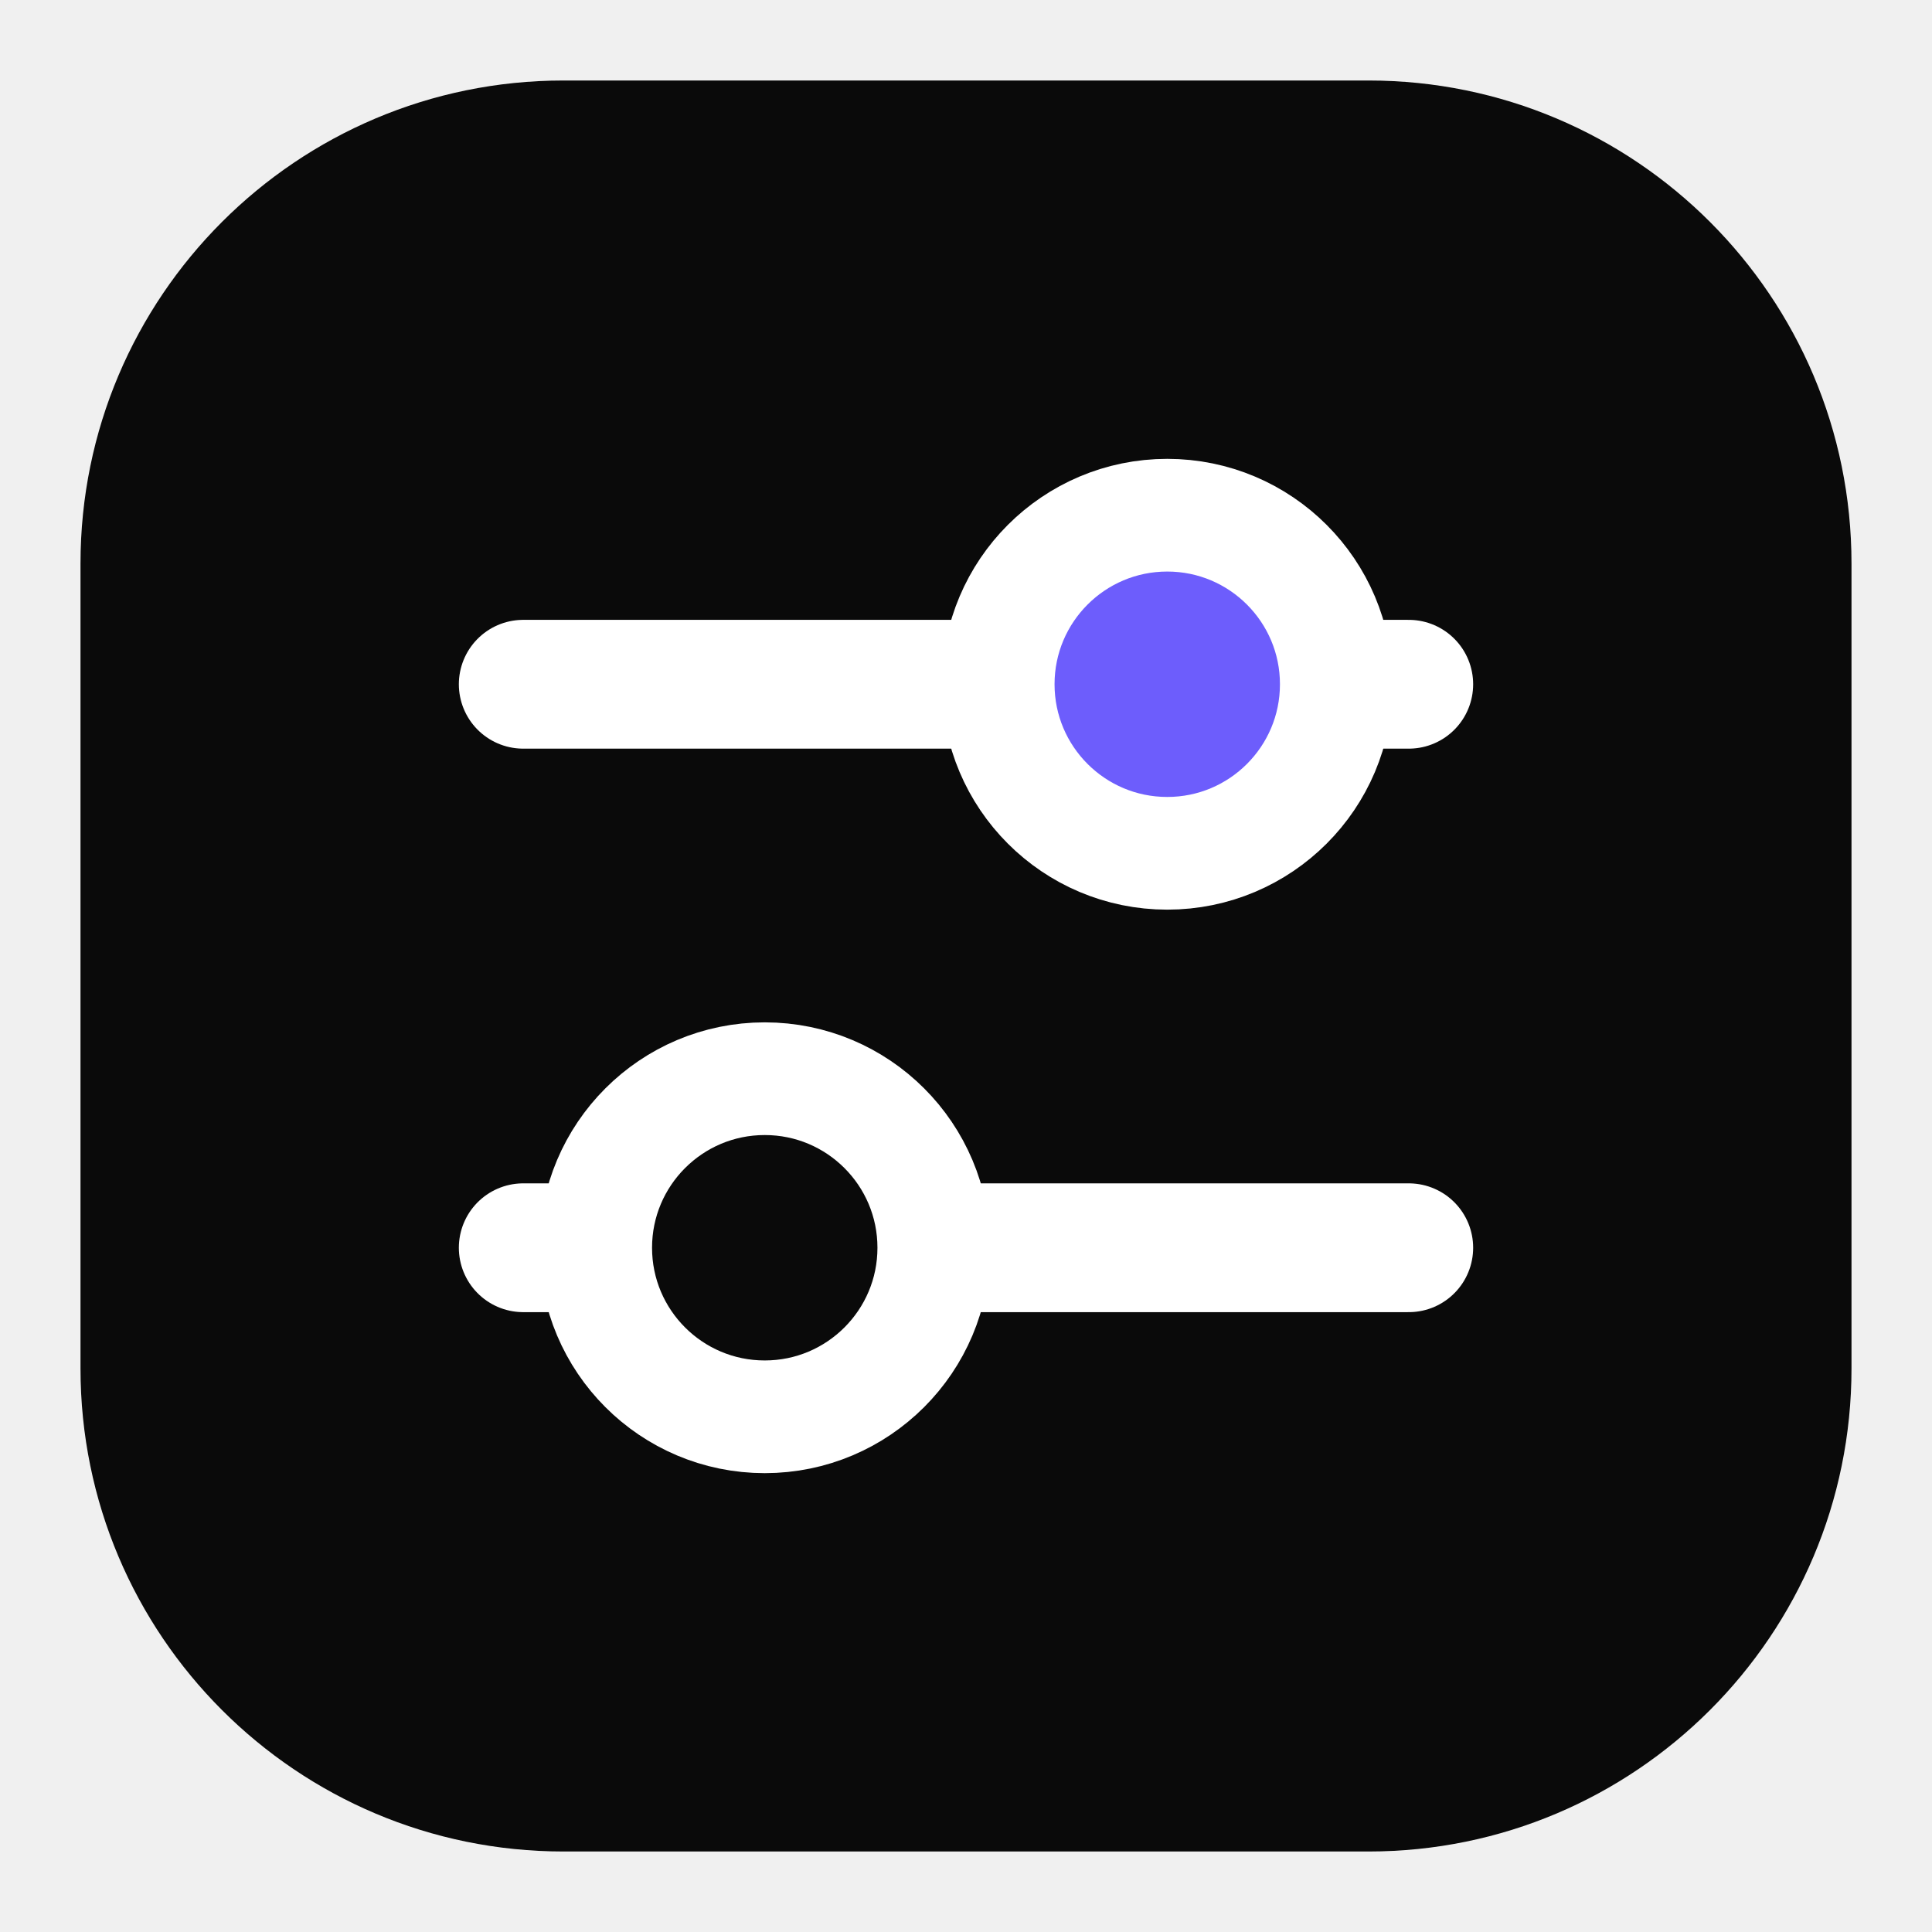
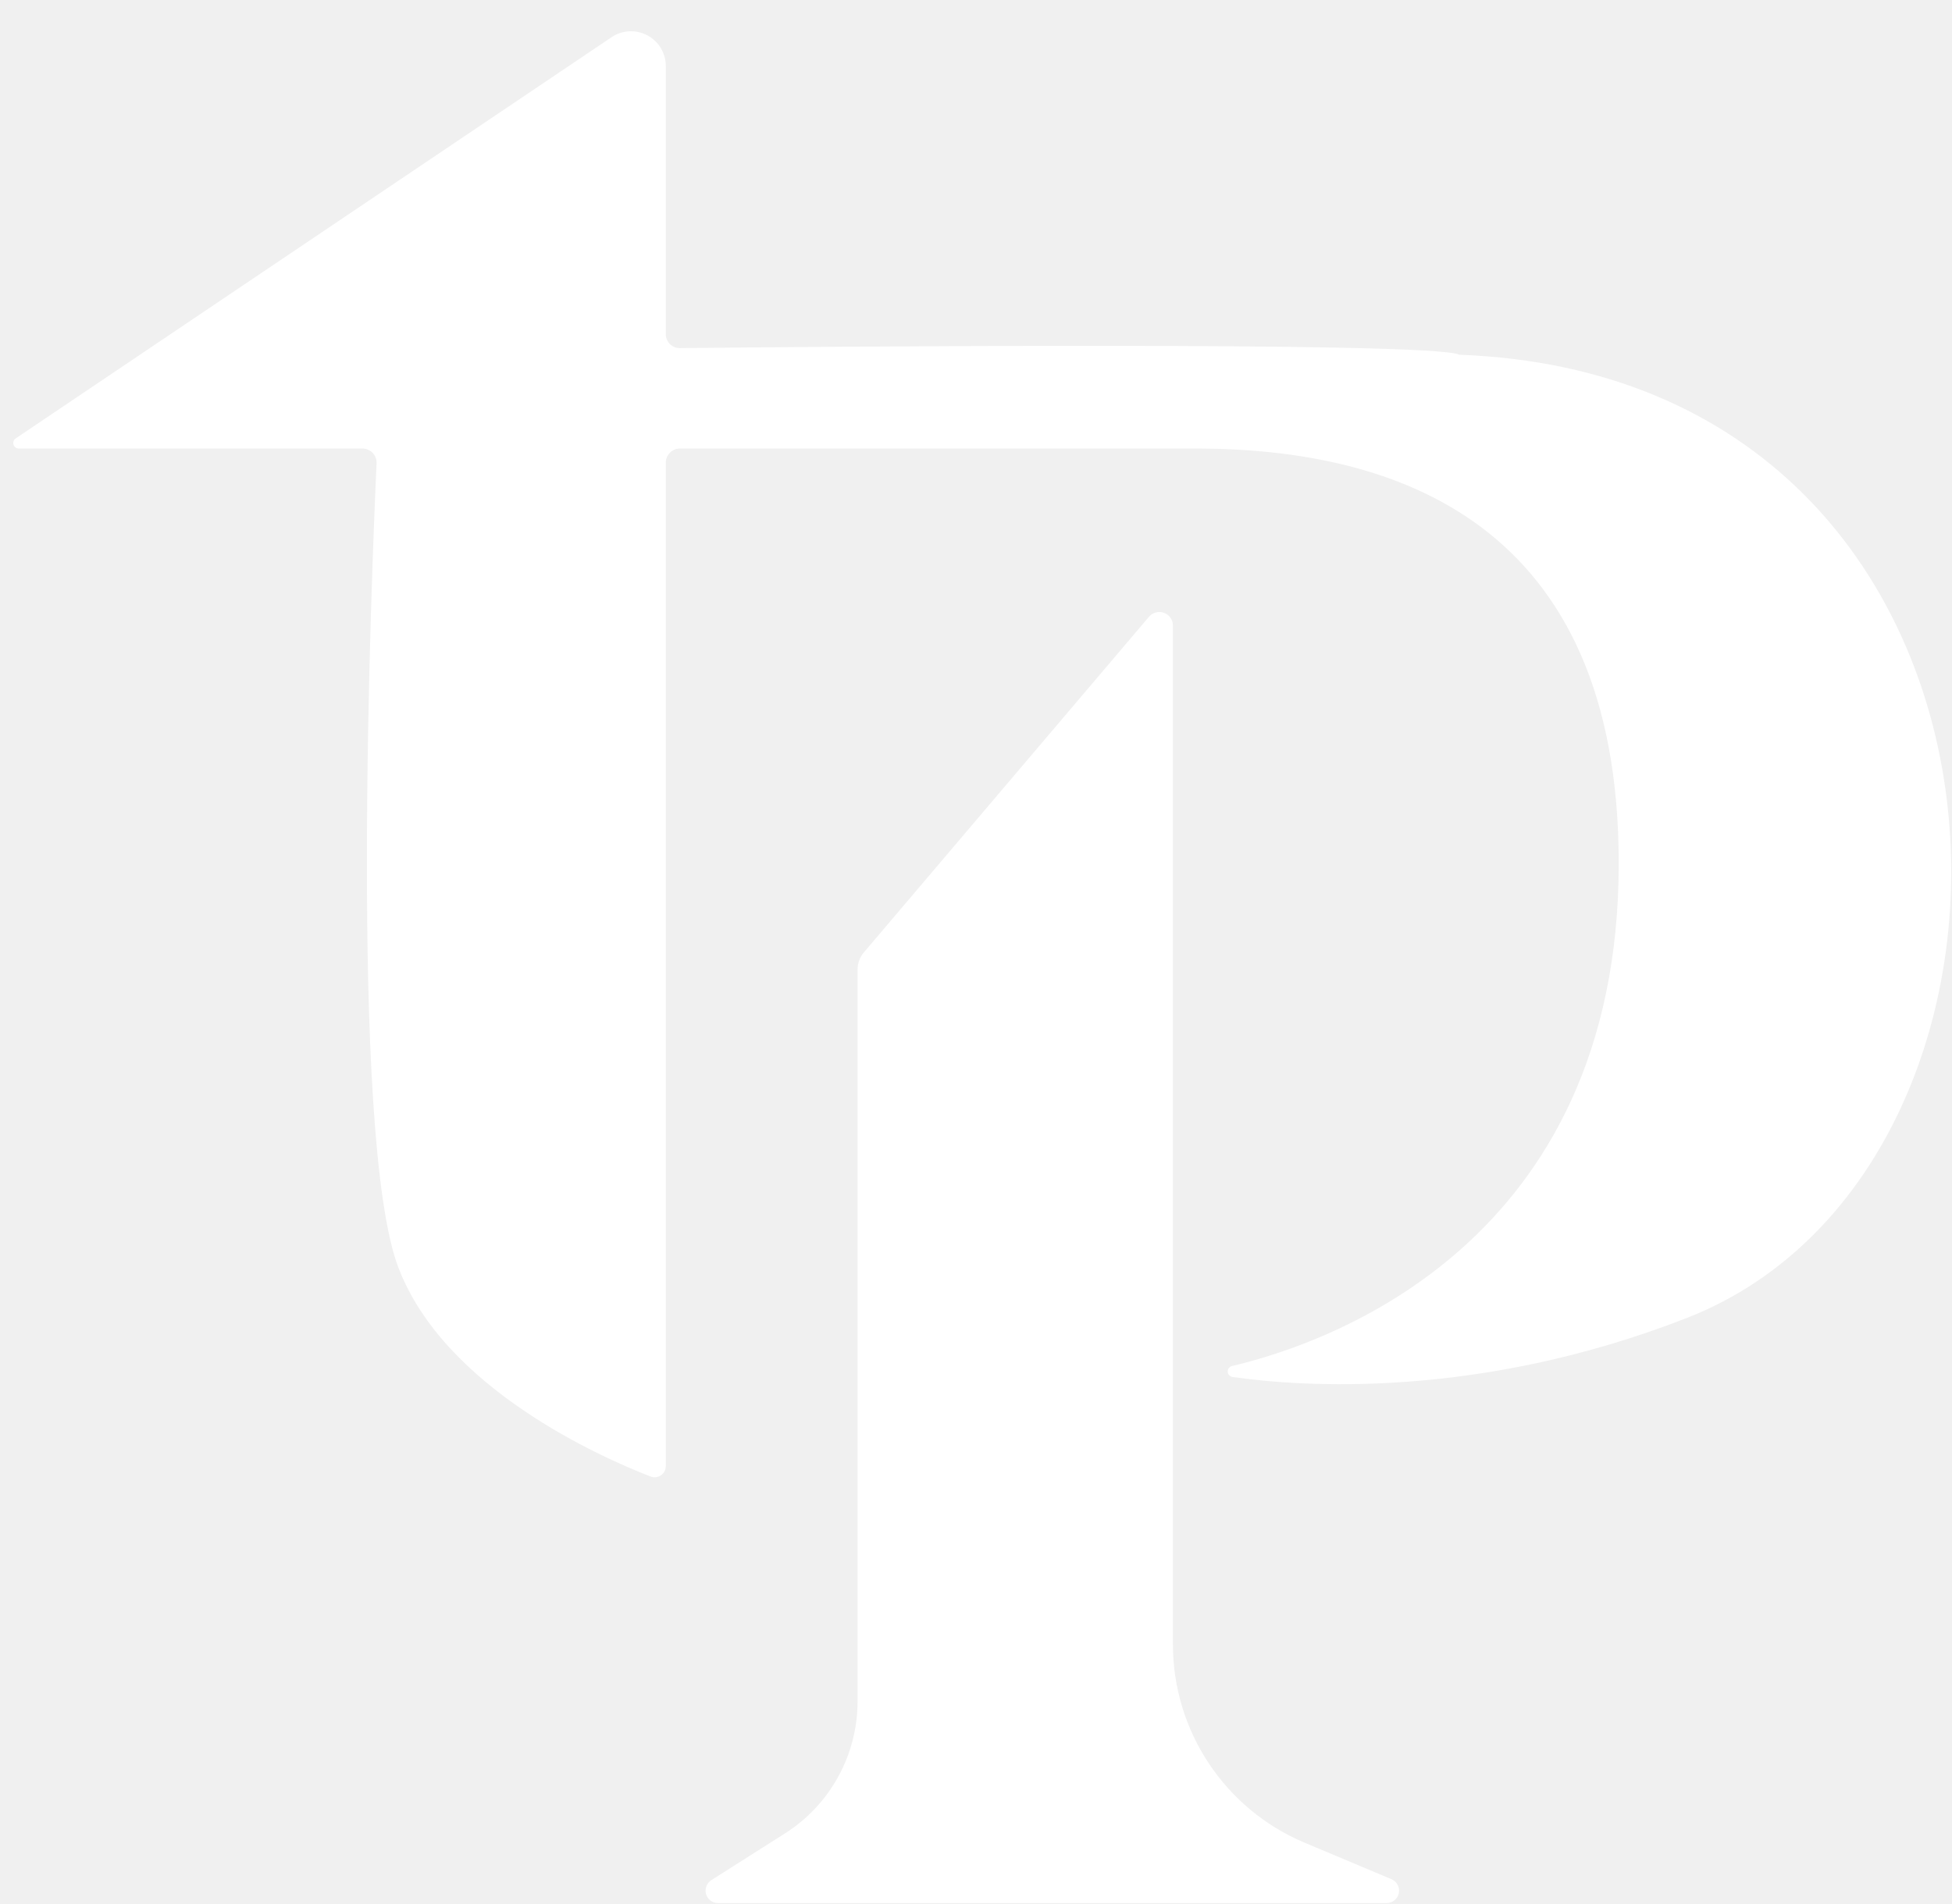
- <svg xmlns="http://www.w3.org/2000/svg" viewBox="0 0 24 24" fill="none">
-   <style>rect,.k{fill:#0a0a0a}path,circle{stroke:#fff}@media (prefers-color-scheme:dark){rect,.k{fill:#fff}path,circle{stroke:#0a0a0a}}</style>
-   <rect x="1" y="1" width="22" height="22" rx="6" />
-   <path d="M6.5 8.5h11M6.5 15.5h11" stroke-width="1.6" stroke-linecap="round" />
-   <circle cx="14.5" cy="8.5" r="2.1" fill="#6d5dfc" stroke-width="1.4" />
-   <circle class="k" cx="9.5" cy="15.5" r="2.1" stroke-width="1.4" />
+ <svg xmlns="http://www.w3.org/2000/svg" width="100%" height="100%" viewBox="0 0 6122 5972" version="1.1" xml:space="preserve" style="fill-rule:evenodd;clip-rule:evenodd;stroke-linejoin:round;stroke-miterlimit:2;">
+   <g transform="matrix(1.384701,0,0,1.384701,-1816.36,-3393.453)">
+     <path d="M3254.095,4646.955C3254.095,4632.781 3259.132,4619.069 3268.307,4608.266C3350.275,4511.757 3764.175,4024.425 3914.074,3847.933C3922.438,3838.085 3936.057,3834.501 3948.185,3838.956C3960.313,3843.412 3968.374,3854.96 3968.374,3867.88C3968.374,4215.316 3968.374,5552.479 3968.374,6176.07C3968.374,6372.172 4085.966,6549.153 4266.749,6625.136C4335.929,6654.213 4405.996,6683.662 4463.299,6707.747C4475.663,6712.943 4482.648,6726.136 4479.998,6739.282C4477.347,6752.429 4465.796,6761.884 4452.384,6761.884C4109.124,6761.884 3231.129,6761.884 2937.959,6761.884C2925.429,6761.884 2914.405,6753.607 2910.909,6741.574C2907.413,6729.541 2912.286,6716.645 2922.866,6709.931C2970.479,6679.715 3032.217,6640.535 3089.469,6604.202C3191.984,6539.145 3254.095,6426.167 3254.095,6304.751C3254.095,5863.123 3254.095,4811.945 3254.095,4646.955Z" style="fill:white;" />
+   </g>
+   <g transform="matrix(1.384701,0,0,1.384701,-2121.316,-3174.422)">
+     <path d="M3005.924,5637.537C3013.679,5640.414 3022.351,5639.313 3029.14,5634.59C3035.93,5629.867 3039.979,5622.119 3039.979,5613.848C3040,5340.164 3040,3599.116 3040,3340.628C3040,3322.92 3054.356,3308.564 3072.064,3308.564C3189.218,3308.564 3619.891,3308.564 4239.751,3308.564C4693.566,3308.564 5198.39,3475.419 5198.295,4248.323C5198.189,5110.992 4537.69,5336.437 4322.729,5386.966C4316.749,5388.204 4312.507,5393.536 4312.645,5399.641C4312.784,5405.745 4317.263,5410.88 4323.292,5411.845C4477.126,5433.91 4878.113,5463.426 5352.43,5278.251C6247.496,4928.814 6189.321,3146.093 4837.058,3096.09C4777.026,3064.784 3306.887,3078.648 3071.622,3081.072C3063.267,3081.162 3055.223,3077.906 3049.283,3072.029C3043.343,3066.153 3040,3058.144 3040,3049.789C3040,2949.213 3040,2632.147 3040,2442.131C3040,2412.992 3023.926,2386.23 2998.203,2372.54C2972.479,2358.851 2941.302,2360.467 2917.133,2376.744C2596.698,2592.539 1747.876,3164.174 1567.477,3285.663C1562.911,3288.738 1560.889,3294.436 1562.497,3299.701C1564.105,3304.967 1568.964,3308.564 1574.47,3308.564C1721.203,3308.564 2218.603,3308.564 2352.847,3308.564C2361.62,3308.564 2370.009,3312.158 2376.06,3318.509C2382.112,3324.86 2385.297,3333.412 2384.874,3342.174C2374.485,3568.215 2320.415,4866.856 2434.459,5164.507C2539.303,5438.145 2894.07,5594.252 3005.924,5637.537Z" style="fill:white;" />
+   </g>
</svg>
